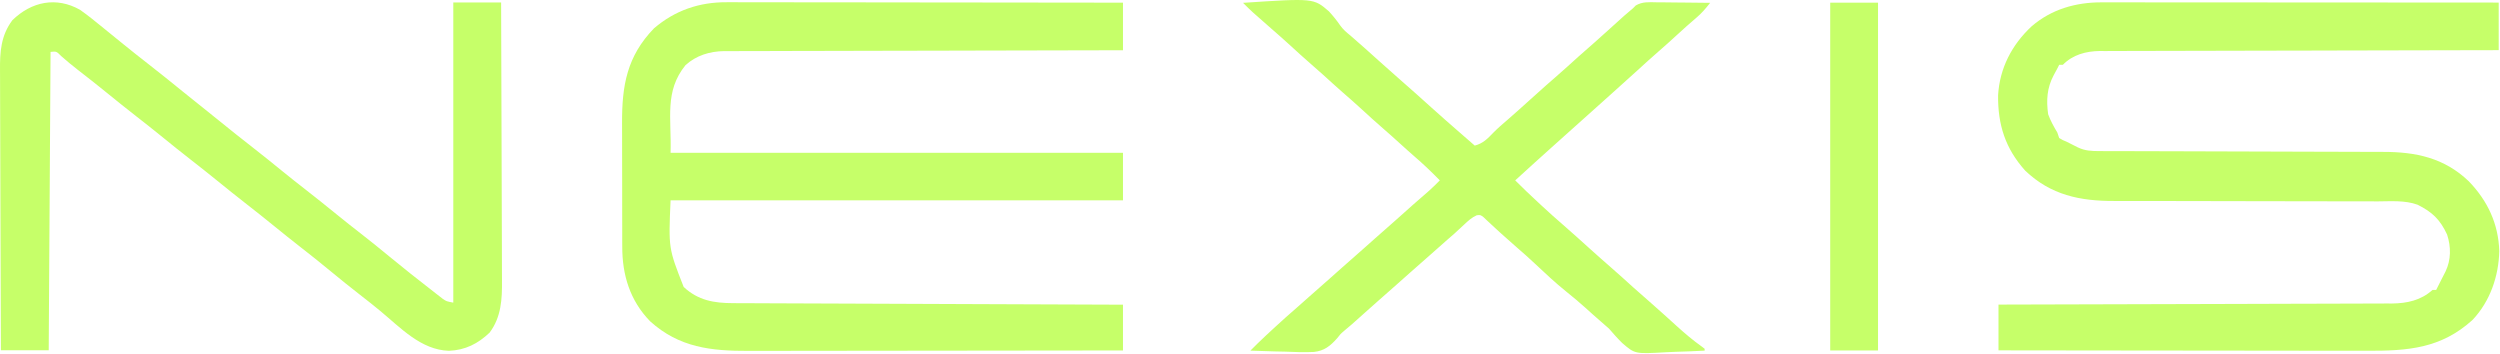
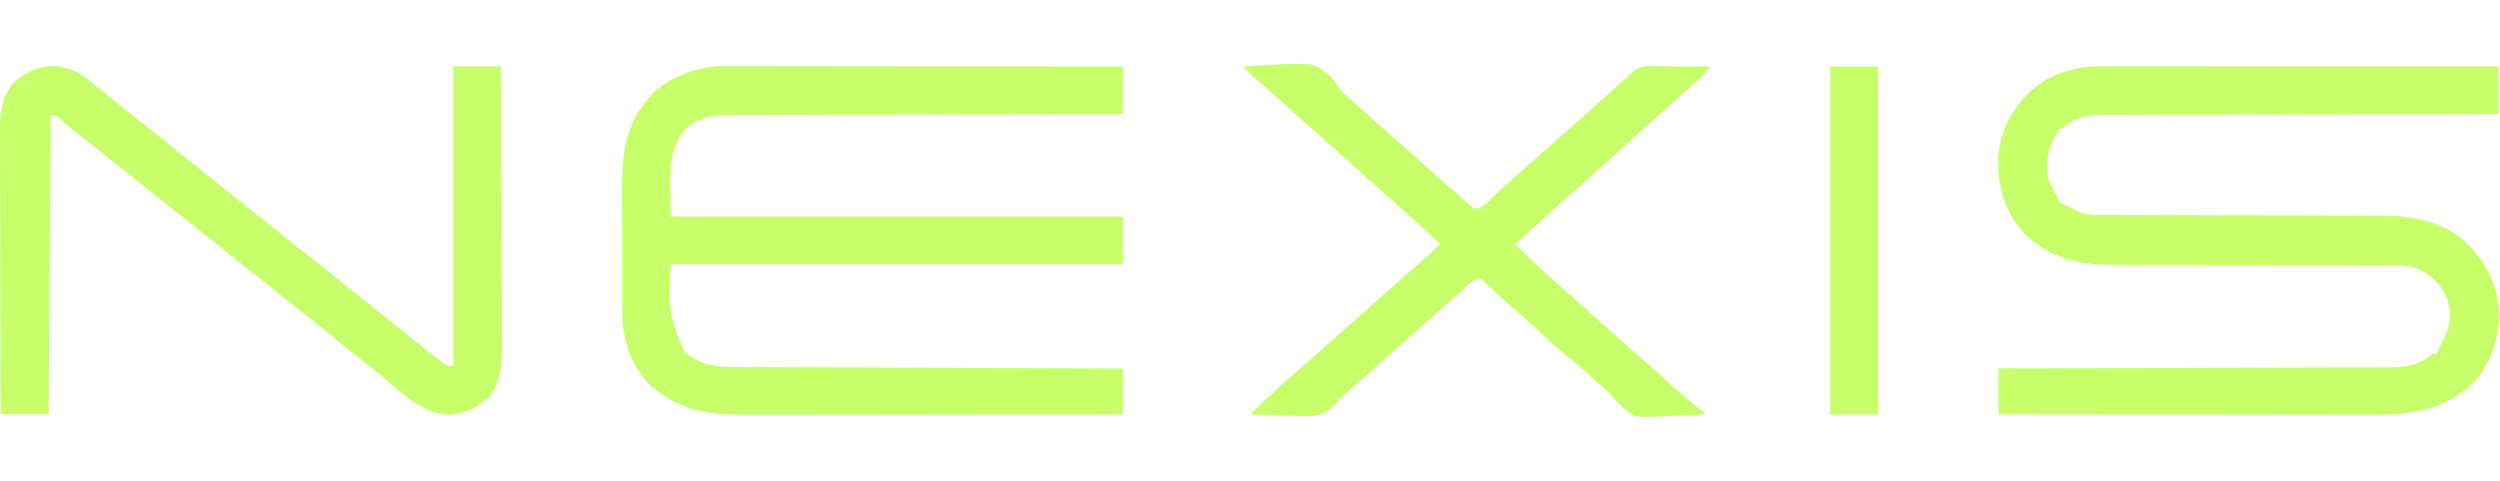
- <svg xmlns="http://www.w3.org/2000/svg" width="177" height="25" viewBox="0 0 177 25" fill="none">
+ <svg xmlns="http://www.w3.org/2000/svg" width="130" height="25" viewBox="0 0 177 25" fill="none">
  <path d="M5.662 0.692C6.206 1.077 6.723 1.489 7.236 1.913C7.576 2.193 7.92 2.47 8.263 2.747C8.439 2.89 8.616 3.033 8.792 3.176C9.35 3.628 9.912 4.074 10.479 4.515C11.328 5.174 12.162 5.849 12.996 6.526C13.371 6.83 13.747 7.131 14.125 7.431C14.591 7.801 15.054 8.174 15.516 8.549C16.336 9.214 17.16 9.872 17.994 10.52C18.666 11.044 19.328 11.58 19.989 12.118C20.547 12.57 21.11 13.016 21.677 13.457C22.425 14.038 23.161 14.632 23.896 15.228C24.451 15.678 25.011 16.122 25.575 16.559C26.26 17.091 26.933 17.636 27.601 18.188C28.565 18.982 29.542 19.757 30.531 20.52C30.639 20.605 30.746 20.689 30.857 20.776C30.948 20.847 31.039 20.917 31.133 20.99C31.207 21.048 31.282 21.105 31.358 21.165C31.608 21.334 31.608 21.334 32.093 21.427C32.093 14.414 32.093 7.4 32.093 0.174C33.211 0.174 34.328 0.174 35.479 0.174C35.491 2.954 35.5 5.734 35.506 8.515C35.508 9.806 35.512 11.097 35.518 12.388C35.523 13.514 35.527 14.639 35.528 15.765C35.528 16.36 35.53 16.956 35.534 17.552C35.537 18.113 35.538 18.675 35.538 19.236C35.538 19.442 35.539 19.647 35.541 19.852C35.553 21.176 35.492 22.448 34.665 23.549C33.837 24.336 32.944 24.789 31.784 24.837C29.801 24.774 28.361 23.204 26.919 22.012C26.437 21.614 25.948 21.227 25.453 20.844C24.771 20.316 24.101 19.773 23.435 19.224C22.694 18.613 21.946 18.013 21.187 17.425C20.607 16.973 20.034 16.513 19.464 16.049C18.817 15.524 18.168 15.005 17.511 14.494C16.763 13.913 16.027 13.32 15.292 12.723C14.734 12.271 14.172 11.825 13.604 11.384C12.857 10.803 12.12 10.21 11.386 9.613C10.828 9.161 10.266 8.714 9.698 8.274C8.952 7.693 8.216 7.101 7.482 6.505C6.825 5.971 6.16 5.448 5.49 4.93C5.094 4.622 4.71 4.306 4.336 3.973C3.998 3.632 3.998 3.632 3.579 3.673C3.536 10.644 3.493 17.615 3.449 24.797C2.331 24.797 1.214 24.797 0.063 24.797C0.051 21.997 0.042 19.198 0.036 16.398C0.034 15.099 0.03 13.799 0.024 12.499C0.019 11.366 0.015 10.232 0.014 9.099C0.014 8.499 0.012 7.899 0.008 7.3C0.005 6.734 0.004 6.169 0.004 5.604C0.004 5.397 0.003 5.19 0.001 4.984C-0.011 3.67 0.063 2.516 0.877 1.429C2.235 0.109 3.985 -0.251 5.662 0.692Z" fill="#C6FF69" />
  <path d="M51.464 0.158C51.585 0.158 51.706 0.157 51.83 0.157C52.231 0.157 52.632 0.158 53.033 0.16C53.322 0.16 53.611 0.16 53.9 0.159C54.682 0.159 55.464 0.161 56.246 0.163C57.064 0.164 57.882 0.165 58.7 0.165C60.072 0.166 61.444 0.167 62.816 0.169C64.229 0.172 65.642 0.174 67.055 0.175C67.186 0.175 67.186 0.175 67.319 0.175C67.757 0.175 68.194 0.176 68.632 0.176C72.257 0.179 75.882 0.183 79.507 0.189C79.507 1.301 79.507 2.413 79.507 3.558C78.963 3.559 78.963 3.559 78.409 3.56C74.995 3.565 71.581 3.572 68.166 3.582C67.817 3.583 67.467 3.584 67.118 3.585C67.031 3.586 66.944 3.586 66.855 3.586C65.449 3.59 64.044 3.592 62.639 3.594C61.196 3.595 59.753 3.599 58.31 3.604C57.501 3.607 56.691 3.609 55.88 3.609C55.118 3.609 54.355 3.611 53.592 3.616C53.312 3.617 53.033 3.617 52.753 3.616C52.371 3.615 51.988 3.618 51.605 3.621C51.441 3.619 51.441 3.619 51.273 3.618C50.253 3.632 49.301 3.921 48.535 4.611C47.028 6.471 47.55 8.36 47.477 10.816C58.047 10.816 68.617 10.816 79.507 10.816C79.507 11.928 79.507 13.04 79.507 14.185C68.937 14.185 58.367 14.185 47.477 14.185C47.328 17.578 47.328 17.578 48.405 20.317C49.431 21.272 50.553 21.461 51.903 21.463C52.08 21.464 52.08 21.464 52.261 21.465C52.656 21.467 53.052 21.468 53.447 21.469C53.731 21.47 54.015 21.471 54.298 21.473C55.068 21.476 55.839 21.479 56.609 21.482C57.413 21.485 58.218 21.488 59.023 21.491C60.547 21.498 62.071 21.504 63.595 21.509C65.33 21.516 67.065 21.523 68.8 21.53C72.369 21.545 75.938 21.559 79.507 21.572C79.507 22.641 79.507 23.71 79.507 24.812C75.763 24.818 72.019 24.822 68.275 24.825C66.537 24.827 64.798 24.828 63.06 24.831C61.544 24.834 60.029 24.836 58.513 24.836C57.711 24.837 56.909 24.837 56.106 24.839C55.351 24.841 54.595 24.841 53.839 24.841C53.563 24.841 53.286 24.842 53.009 24.843C50.346 24.852 48.086 24.609 46.025 22.744C44.598 21.274 44.05 19.459 44.056 17.456C44.055 17.337 44.054 17.218 44.054 17.096C44.052 16.706 44.052 16.317 44.053 15.928C44.052 15.654 44.051 15.381 44.051 15.107C44.05 14.536 44.05 13.965 44.05 13.393C44.051 12.664 44.049 11.936 44.046 11.207C44.044 10.643 44.044 10.079 44.044 9.514C44.044 9.246 44.044 8.977 44.042 8.709C44.031 6.055 44.386 3.987 46.305 2.003C47.798 0.729 49.52 0.145 51.464 0.158Z" fill="#C6FF69" />
  <path d="M88.007 0.201C93.007 -0.13 93.007 -0.13 94.088 0.804C94.378 1.121 94.642 1.445 94.885 1.799C95.087 2.084 95.328 2.291 95.6 2.509C96.317 3.124 97.015 3.759 97.718 4.39C98.211 4.833 98.704 5.274 99.205 5.709C99.933 6.34 100.647 6.986 101.363 7.63C102.028 8.227 102.696 8.817 103.371 9.402C103.567 9.572 103.762 9.742 103.957 9.912C104.045 9.988 104.132 10.064 104.222 10.143C104.285 10.197 104.348 10.252 104.413 10.309C105.008 10.148 105.318 9.821 105.731 9.391C106.05 9.067 106.391 8.775 106.736 8.479C107.27 8.017 107.794 7.542 108.319 7.069C109.555 5.959 109.555 5.959 110.134 5.457C110.68 4.984 111.214 4.497 111.749 4.012C112.117 3.68 112.49 3.355 112.864 3.032C113.197 2.74 113.525 2.442 113.853 2.145C115.062 1.048 115.062 1.048 115.611 0.59C115.678 0.522 115.745 0.455 115.814 0.386C116.281 0.113 116.739 0.153 117.265 0.163C117.428 0.164 117.428 0.164 117.595 0.164C117.943 0.167 118.29 0.172 118.638 0.176C118.874 0.178 119.11 0.18 119.346 0.182C119.924 0.186 120.501 0.193 121.079 0.201C120.773 0.587 120.482 0.937 120.103 1.254C119.638 1.649 119.185 2.056 118.735 2.469C118.306 2.863 117.875 3.254 117.433 3.635C116.928 4.071 116.437 4.521 115.945 4.971C115.317 5.546 114.683 6.114 114.048 6.68C113.831 6.875 113.614 7.069 113.397 7.264C112.529 8.041 111.661 8.819 110.793 9.596C110.685 9.693 110.577 9.789 110.466 9.889C110.253 10.08 110.039 10.271 109.826 10.462C108.971 11.226 108.123 11.998 107.277 12.771C107.799 13.298 108.337 13.806 108.881 14.31C108.968 14.391 109.055 14.472 109.144 14.555C109.649 15.022 110.157 15.482 110.679 15.93C111.315 16.479 111.936 17.047 112.561 17.609C113.051 18.049 113.542 18.488 114.04 18.919C114.586 19.392 115.12 19.879 115.655 20.364C116.026 20.699 116.402 21.027 116.78 21.354C117.081 21.617 117.38 21.884 117.678 22.151C117.787 22.249 117.896 22.347 118.009 22.448C118.234 22.65 118.457 22.853 118.68 23.056C119.268 23.59 119.858 24.093 120.506 24.552C120.597 24.622 120.597 24.622 120.688 24.694C120.688 24.737 120.688 24.779 120.688 24.824C119.996 24.863 119.305 24.89 118.612 24.909C118.377 24.917 118.142 24.927 117.908 24.941C115.752 25.062 115.752 25.062 114.851 24.284C114.521 23.96 114.22 23.619 113.918 23.268C113.739 23.105 113.559 22.945 113.373 22.791C112.993 22.464 112.621 22.131 112.25 21.794C111.81 21.399 111.362 21.021 110.899 20.652C110.109 20.017 109.376 19.326 108.637 18.633C108.231 18.252 107.816 17.882 107.393 17.519C107.09 17.258 106.793 16.991 106.496 16.724C106.387 16.627 106.278 16.529 106.166 16.429C105.958 16.242 105.752 16.053 105.549 15.86C105.459 15.777 105.369 15.693 105.276 15.606C105.157 15.493 105.157 15.493 105.036 15.378C104.814 15.21 104.814 15.21 104.552 15.242C104.191 15.404 103.953 15.628 103.664 15.898C103.549 16.004 103.435 16.11 103.316 16.219C103.206 16.321 103.095 16.424 102.981 16.53C102.808 16.682 102.634 16.833 102.46 16.983C102.066 17.325 101.676 17.671 101.288 18.02C100.817 18.443 100.342 18.861 99.864 19.275C99.555 19.546 99.25 19.819 98.944 20.093C98.473 20.516 97.999 20.934 97.52 21.349C97.211 21.619 96.906 21.893 96.601 22.167C95.664 23.008 95.664 23.008 95.185 23.406C94.9 23.652 94.9 23.652 94.665 23.954C94.181 24.497 93.758 24.839 93.025 24.918C92.344 24.953 91.666 24.926 90.986 24.896C90.747 24.891 90.508 24.885 90.269 24.881C89.689 24.868 89.109 24.848 88.528 24.824C88.882 24.469 89.237 24.116 89.605 23.776C89.68 23.706 89.754 23.637 89.832 23.566C89.909 23.494 89.986 23.423 90.066 23.349C90.188 23.237 90.188 23.237 90.311 23.123C90.799 22.674 91.291 22.232 91.793 21.8C92.097 21.537 92.396 21.269 92.695 21.001C93.165 20.578 93.64 20.16 94.119 19.745C94.427 19.475 94.733 19.201 95.038 18.927C95.509 18.504 95.984 18.086 96.462 17.672C96.771 17.401 97.077 17.128 97.382 16.854C97.853 16.431 98.328 16.013 98.806 15.598C99.226 15.23 99.641 14.856 100.056 14.483C100.429 14.15 100.806 13.823 101.185 13.498C101.446 13.265 101.693 13.02 101.939 12.771C101.36 12.181 100.771 11.614 100.142 11.075C99.803 10.782 99.472 10.481 99.14 10.18C98.734 9.811 98.326 9.444 97.911 9.086C97.397 8.642 96.896 8.183 96.395 7.724C95.951 7.317 95.501 6.919 95.046 6.526C94.588 6.126 94.141 5.715 93.691 5.307C93.407 5.052 93.122 4.8 92.833 4.55C92.319 4.106 91.819 3.647 91.318 3.188C90.874 2.783 90.425 2.385 89.971 1.993C88.632 0.823 88.632 0.823 88.007 0.201Z" fill="#C6FF69" />
  <path d="M129.579 0.189C130.696 0.189 131.813 0.189 132.964 0.189C132.964 8.314 132.964 16.44 132.964 24.811C131.847 24.811 130.73 24.811 129.579 24.811C129.579 16.686 129.579 8.56 129.579 0.189Z" fill="#C6FF69" />
  <path d="M148.803 0.166C148.983 0.166 148.983 0.166 149.167 0.166C149.57 0.166 149.972 0.166 150.375 0.167C150.664 0.167 150.953 0.167 151.241 0.167C152.026 0.167 152.81 0.168 153.594 0.169C154.413 0.169 155.233 0.169 156.052 0.17C157.427 0.17 158.803 0.171 160.178 0.172C161.594 0.173 163.011 0.174 164.427 0.175C164.558 0.175 164.558 0.175 164.692 0.175C165.13 0.175 165.568 0.175 166.006 0.175C169.64 0.177 173.274 0.179 176.908 0.182C176.908 1.294 176.908 2.406 176.908 3.551C176.364 3.552 176.364 3.552 175.81 3.553C172.396 3.557 168.981 3.565 165.567 3.575C165.218 3.576 164.868 3.577 164.519 3.578C164.432 3.578 164.345 3.579 164.255 3.579C162.85 3.583 161.445 3.585 160.04 3.587C158.597 3.588 157.154 3.592 155.711 3.597C154.901 3.6 154.091 3.602 153.281 3.602C152.519 3.602 151.756 3.604 150.993 3.608C150.713 3.609 150.434 3.61 150.154 3.609C149.772 3.608 149.389 3.61 149.006 3.614C148.842 3.612 148.842 3.612 148.674 3.61C147.68 3.625 146.757 3.87 146.05 4.588C145.964 4.588 145.878 4.588 145.789 4.588C145.733 4.701 145.733 4.701 145.676 4.816C145.585 4.995 145.49 5.174 145.39 5.348C144.923 6.232 144.874 7.105 145.008 8.087C145.178 8.554 145.403 8.958 145.659 9.383C145.702 9.511 145.745 9.639 145.789 9.772C146.028 9.917 146.028 9.917 146.31 10.031C146.441 10.097 146.441 10.097 146.575 10.165C146.706 10.231 146.706 10.231 146.839 10.298C146.97 10.364 146.97 10.364 147.104 10.432C147.637 10.684 148.064 10.695 148.649 10.697C148.742 10.697 148.834 10.697 148.93 10.698C149.242 10.699 149.554 10.699 149.865 10.699C150.089 10.7 150.312 10.7 150.535 10.701C151.017 10.703 151.498 10.704 151.98 10.705C152.742 10.706 153.505 10.709 154.267 10.711C156.435 10.72 158.603 10.726 160.771 10.731C161.968 10.733 163.165 10.737 164.362 10.742C164.995 10.745 165.628 10.747 166.261 10.747C166.858 10.748 167.454 10.75 168.05 10.753C168.268 10.754 168.486 10.754 168.704 10.754C171.043 10.75 173.053 11.173 174.792 12.837C176.127 14.221 176.888 15.845 176.949 17.774C176.908 19.559 176.301 21.331 175.056 22.651C172.812 24.683 170.465 24.844 167.582 24.834C167.297 24.834 167.012 24.834 166.727 24.834C165.957 24.834 165.186 24.833 164.416 24.831C163.61 24.829 162.803 24.829 161.997 24.829C160.472 24.828 158.946 24.826 157.421 24.823C155.684 24.82 153.946 24.819 152.209 24.818C148.637 24.815 145.065 24.81 141.493 24.805C141.493 23.735 141.493 22.666 141.493 21.565C141.85 21.564 142.208 21.563 142.576 21.562C145.944 21.555 149.312 21.546 152.681 21.534C154.412 21.528 156.144 21.523 157.875 21.52C159.385 21.517 160.894 21.512 162.404 21.506C163.203 21.503 164.002 21.501 164.801 21.5C165.554 21.499 166.306 21.497 167.059 21.493C167.334 21.492 167.61 21.491 167.886 21.491C168.264 21.492 168.641 21.489 169.019 21.487C169.127 21.487 169.235 21.488 169.346 21.489C170.428 21.476 171.404 21.265 172.221 20.528C172.307 20.528 172.393 20.528 172.481 20.528C172.519 20.453 172.556 20.379 172.595 20.302C172.688 20.116 172.782 19.931 172.876 19.746C172.92 19.659 172.965 19.572 173.01 19.483C173.055 19.396 173.099 19.309 173.145 19.219C173.54 18.39 173.538 17.474 173.255 16.608C172.762 15.544 172.201 15.011 171.166 14.495C170.272 14.168 169.285 14.254 168.345 14.258C168.123 14.257 167.901 14.256 167.679 14.255C167.203 14.254 166.726 14.254 166.25 14.254C165.495 14.255 164.74 14.253 163.986 14.251C162.382 14.246 160.779 14.244 159.176 14.243C157.447 14.241 155.718 14.239 153.989 14.233C153.24 14.231 152.492 14.231 151.743 14.232C151.275 14.232 150.807 14.23 150.339 14.229C150.124 14.228 149.908 14.228 149.693 14.229C147.265 14.238 145.193 13.809 143.387 12.084C141.972 10.512 141.443 8.819 141.465 6.746C141.576 4.829 142.438 3.17 143.836 1.866C145.245 0.651 146.971 0.16 148.803 0.166Z" fill="#C6FF69" />
</svg>
